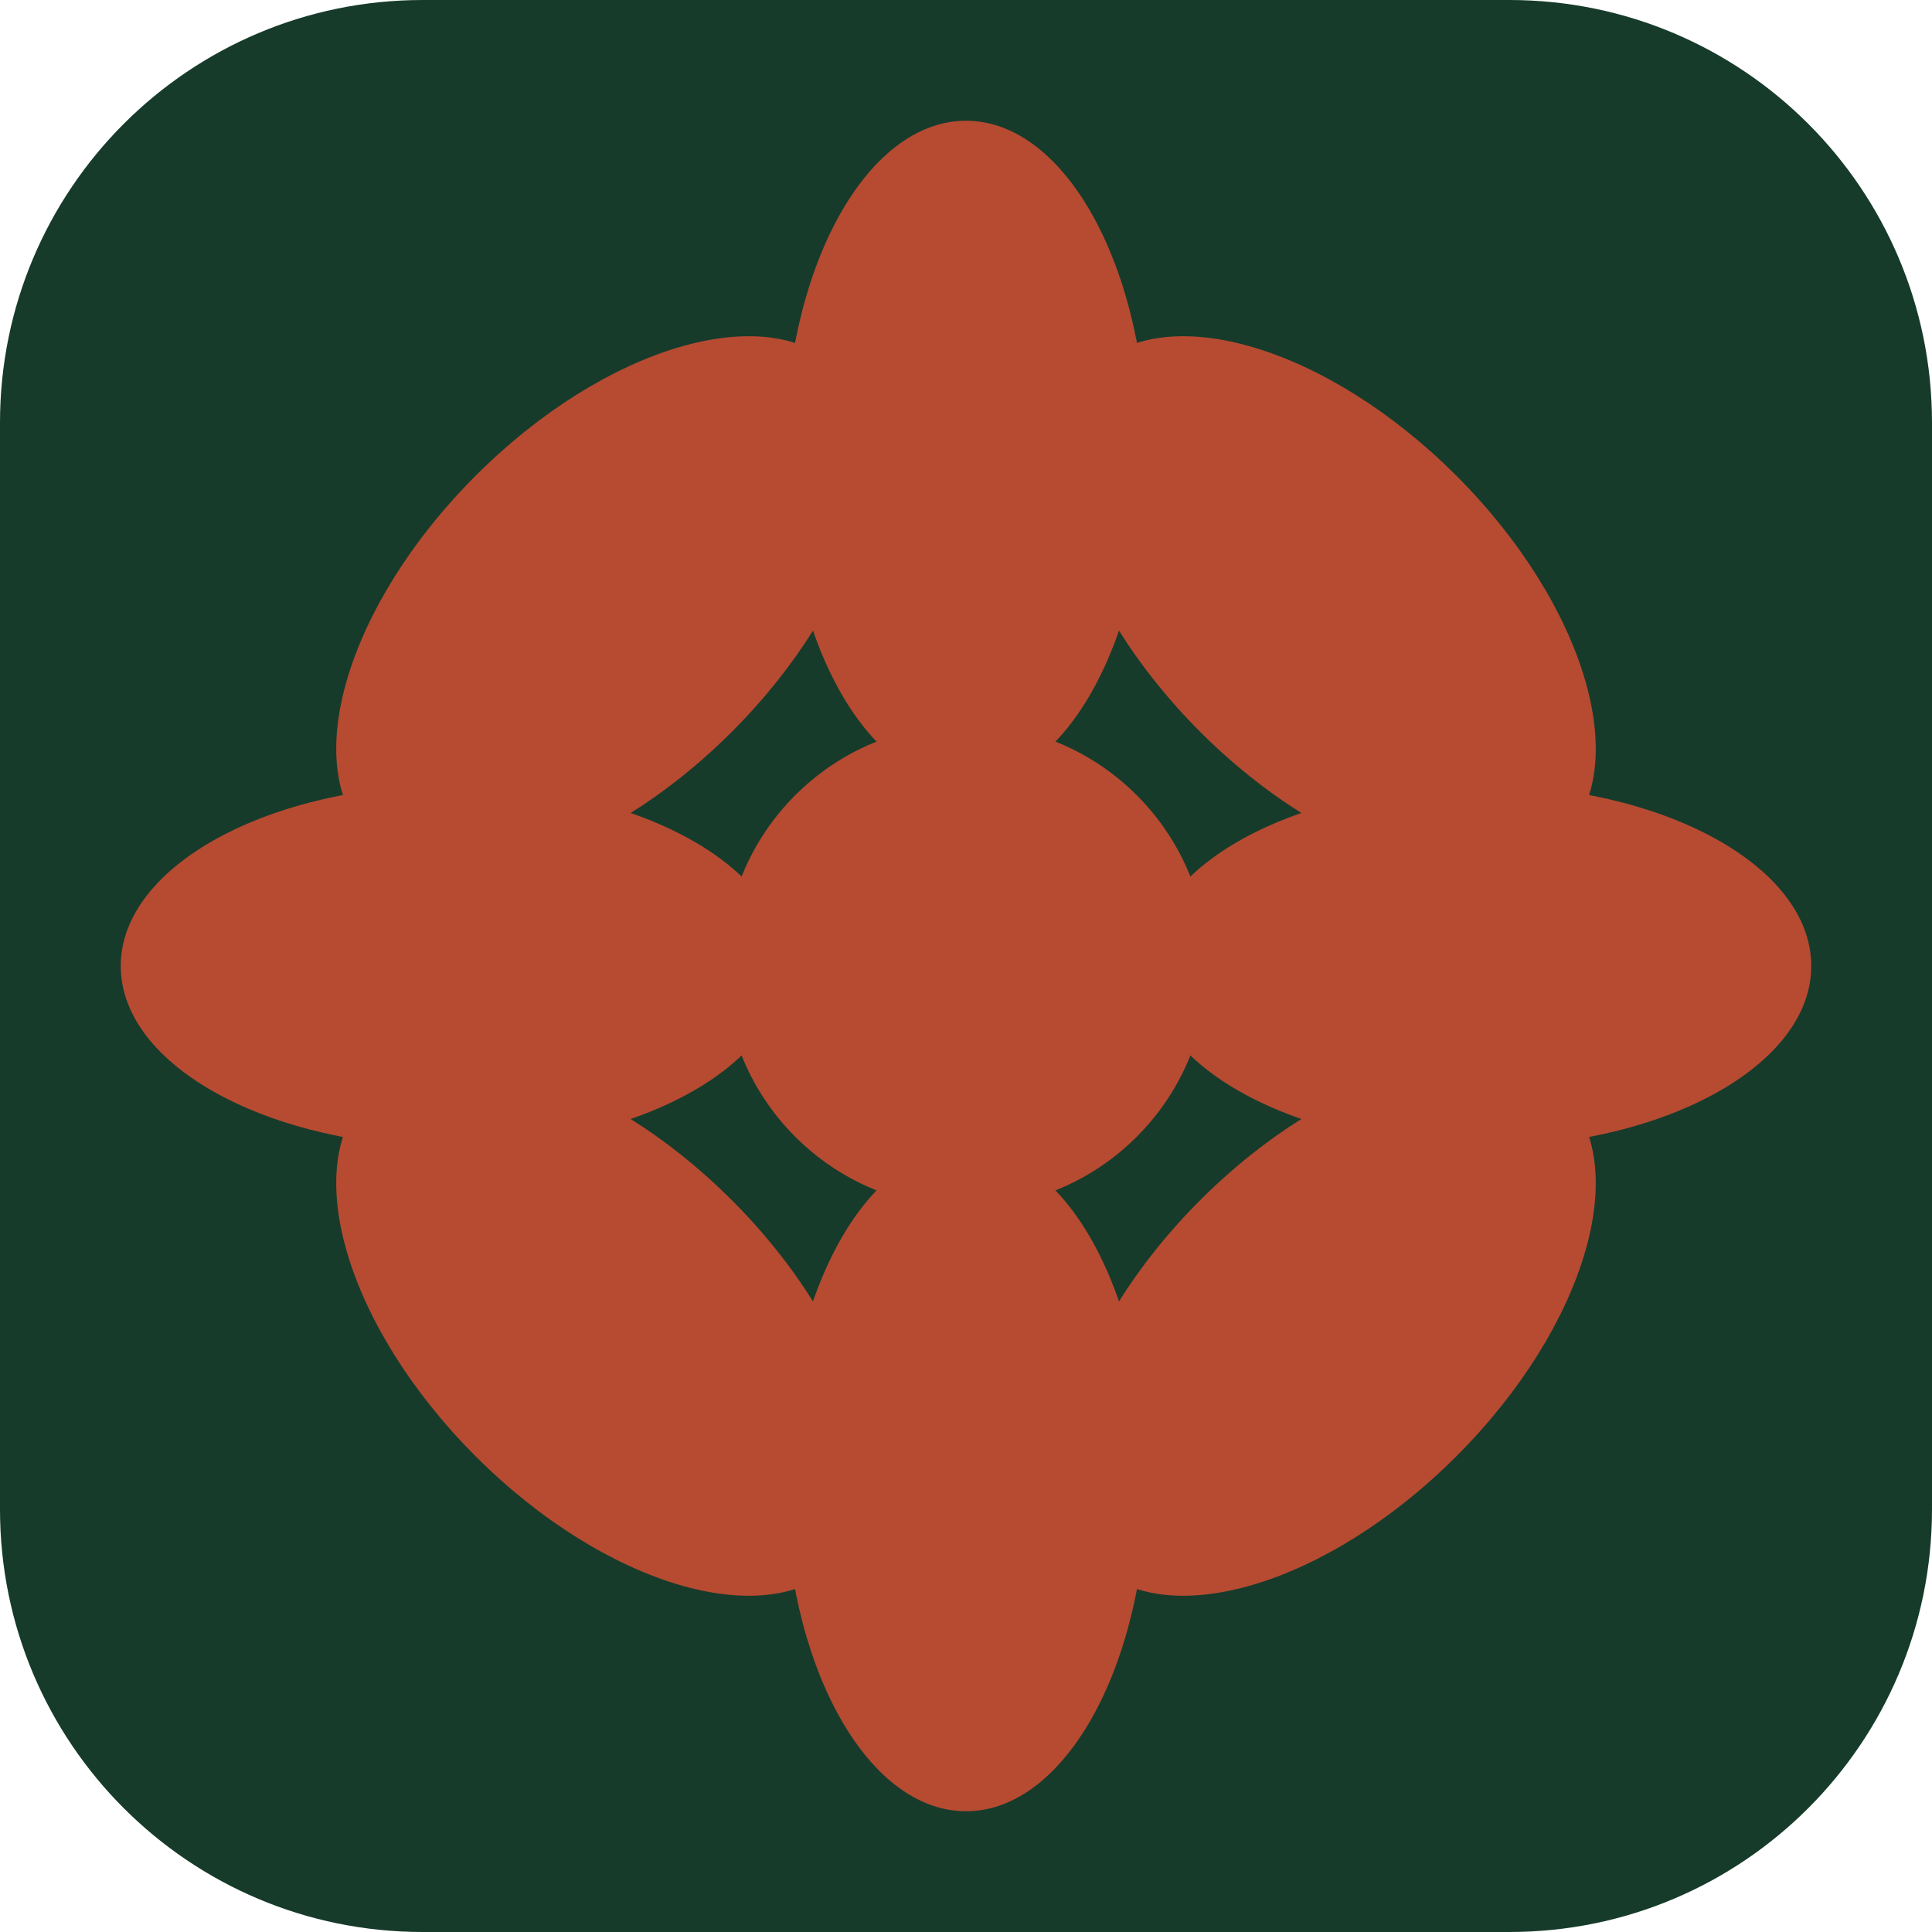
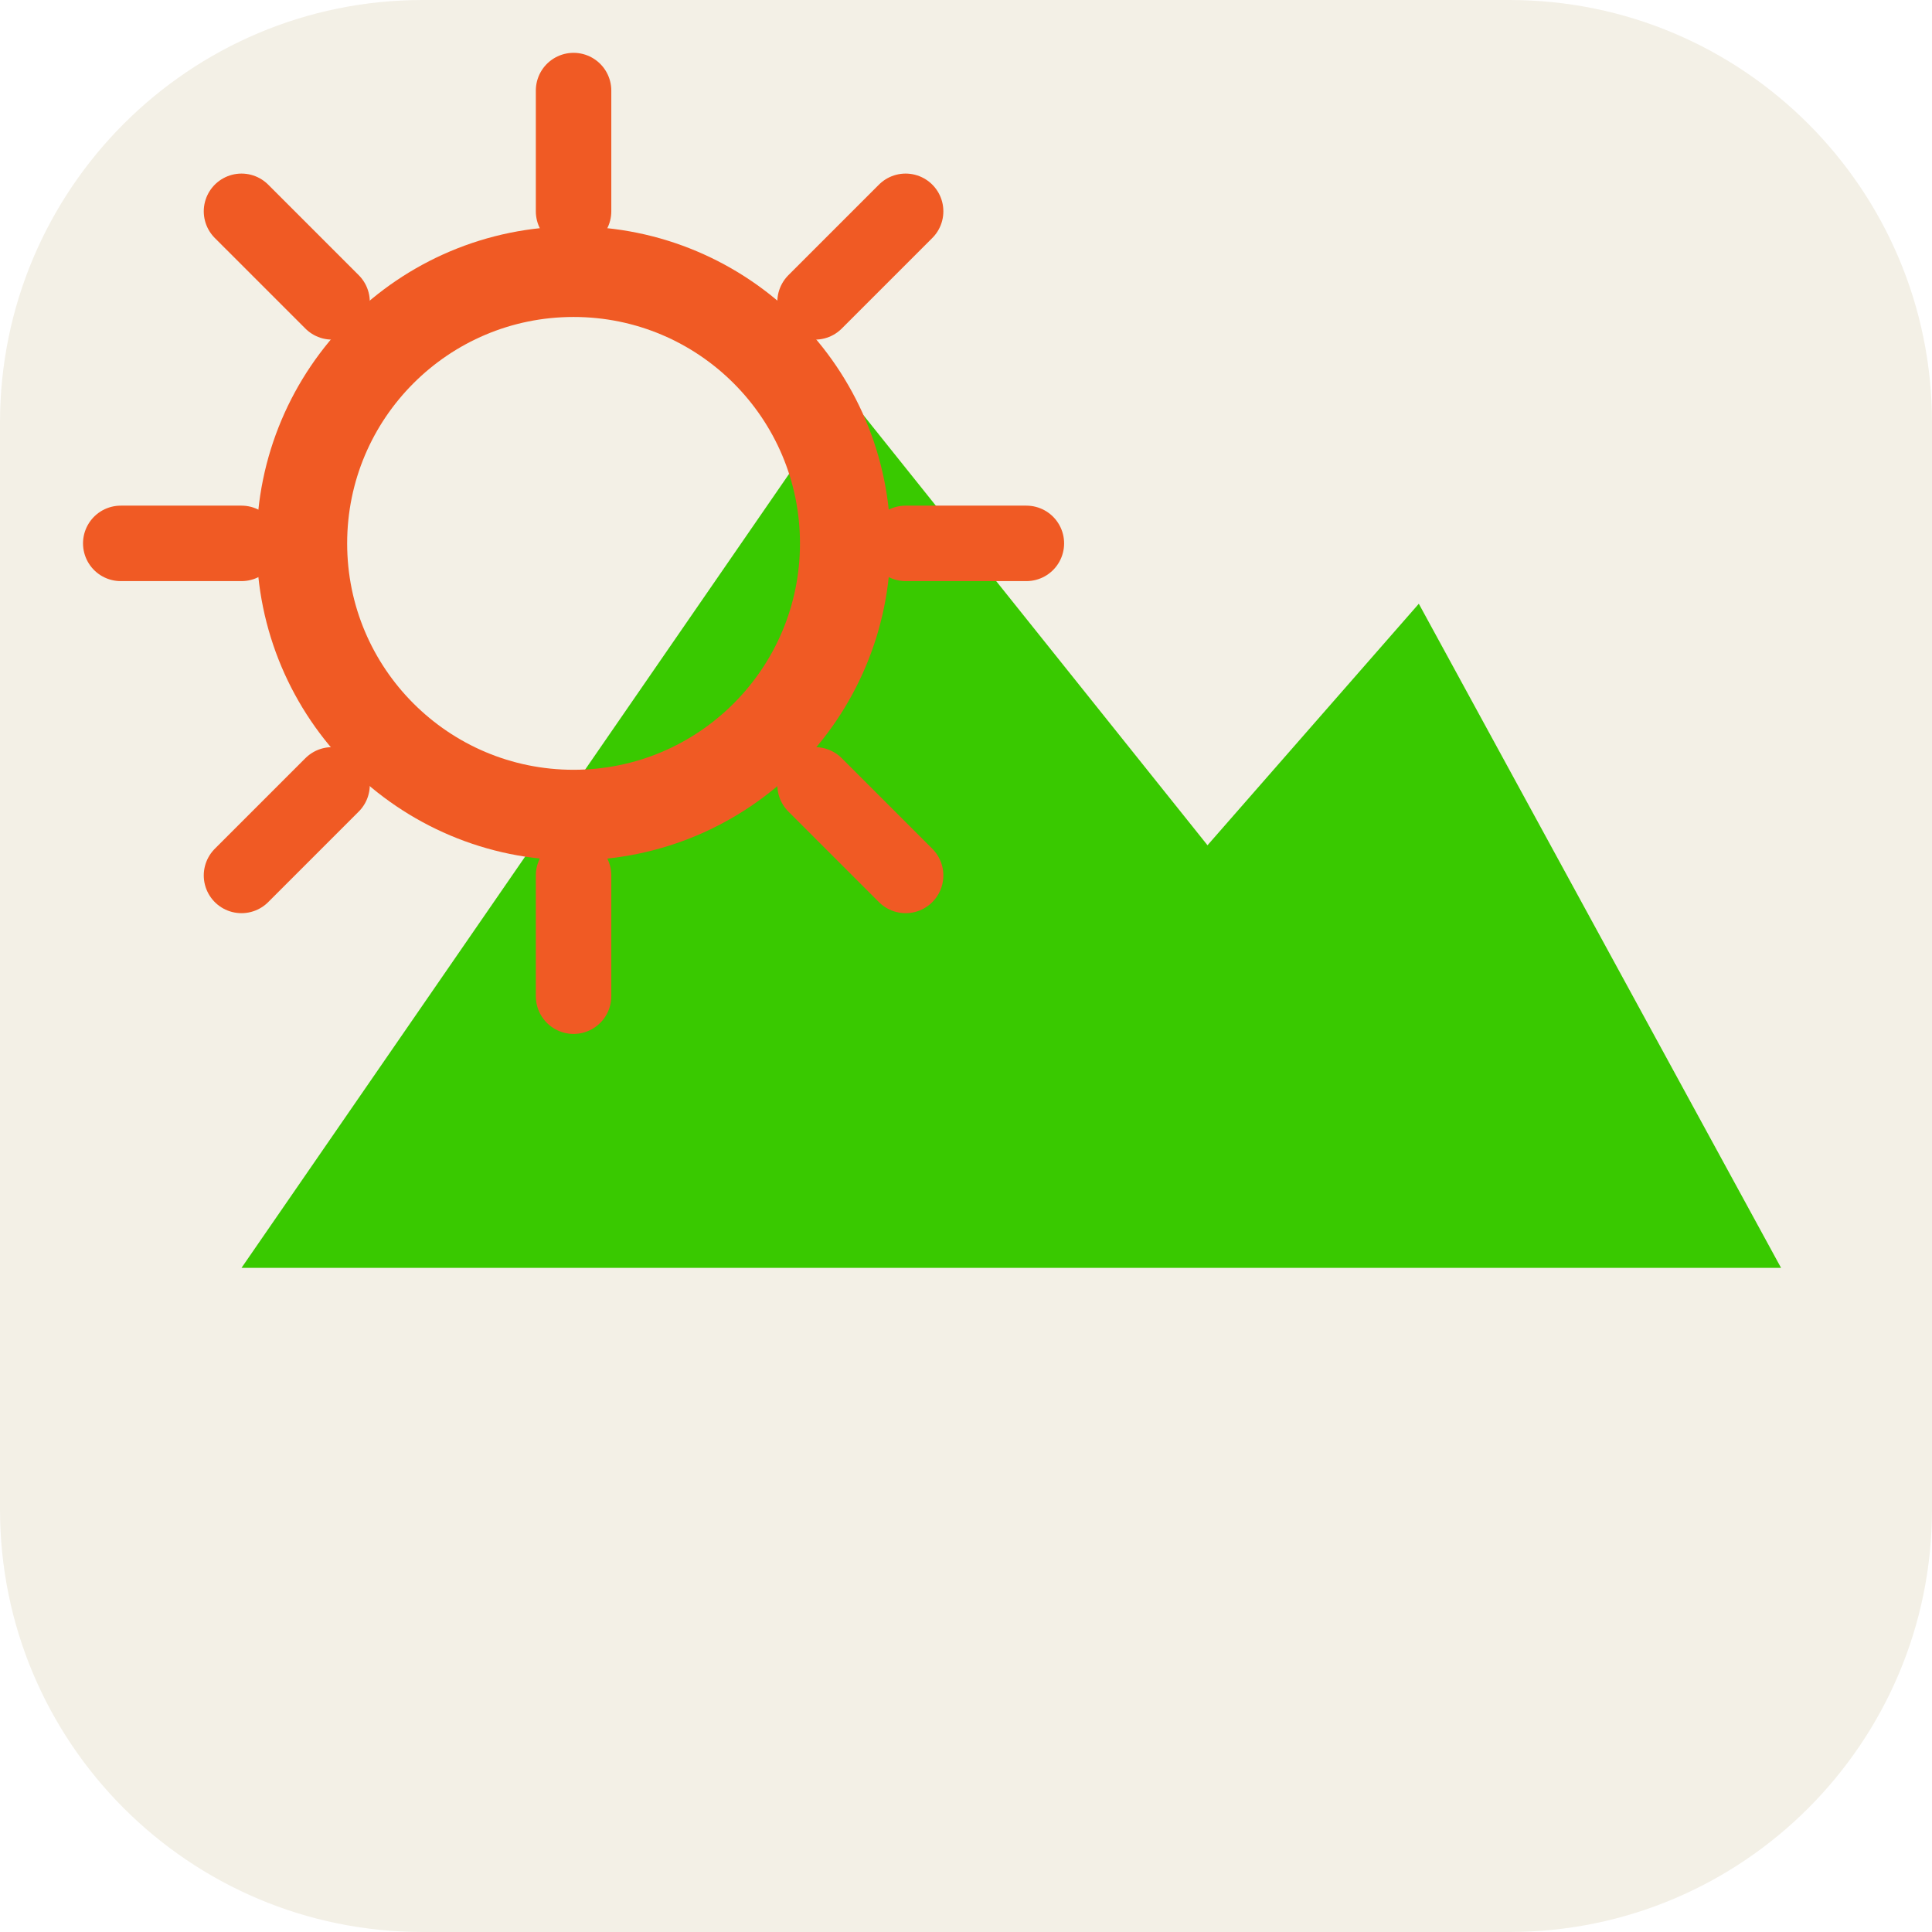
<svg xmlns="http://www.w3.org/2000/svg" viewBox="0 0 64 64">
-   <rect width="64" height="64" rx="14" fill="#173b2b" />
-   <g fill="#b64b32">
-     <circle cx="32" cy="32" r="8" />
-     <ellipse cx="32" cy="15" rx="6" ry="11" />
-     <ellipse cx="32" cy="49" rx="6" ry="11" />
-     <ellipse cx="15" cy="32" rx="11" ry="6" />
-     <ellipse cx="49" cy="32" rx="11" ry="6" />
-     <ellipse transform="rotate(45 20 20)" cx="20" cy="20" rx="6" ry="11" />
-     <ellipse transform="rotate(45 44 44)" cx="44" cy="44" rx="6" ry="11" />
-     <ellipse transform="rotate(-45 44 20)" cx="44" cy="20" rx="6" ry="11" />
-     <ellipse transform="rotate(-45 20 44)" cx="20" cy="44" rx="6" ry="11" />
-   </g>
+   <rect width="64" height="64" rx="14" fill="#f3f0e6" />
+   <path d="M8 42 28 13 40 28 47 20 59 42Z" fill="#39c900" />
+   <path d="M10 18a9 9 0 1 1 18 0 9 9 0 0 1-18 0" fill="none" stroke="#f05a24" stroke-width="3" />
+   <path d="M19 3v4M19 29v4M4 18h4M30 18h4M8 7l3 3M27 26l3 3M8 29l3-3M27 10l3-3" stroke="#f05a24" stroke-width="2.5" stroke-linecap="round" />
</svg>
